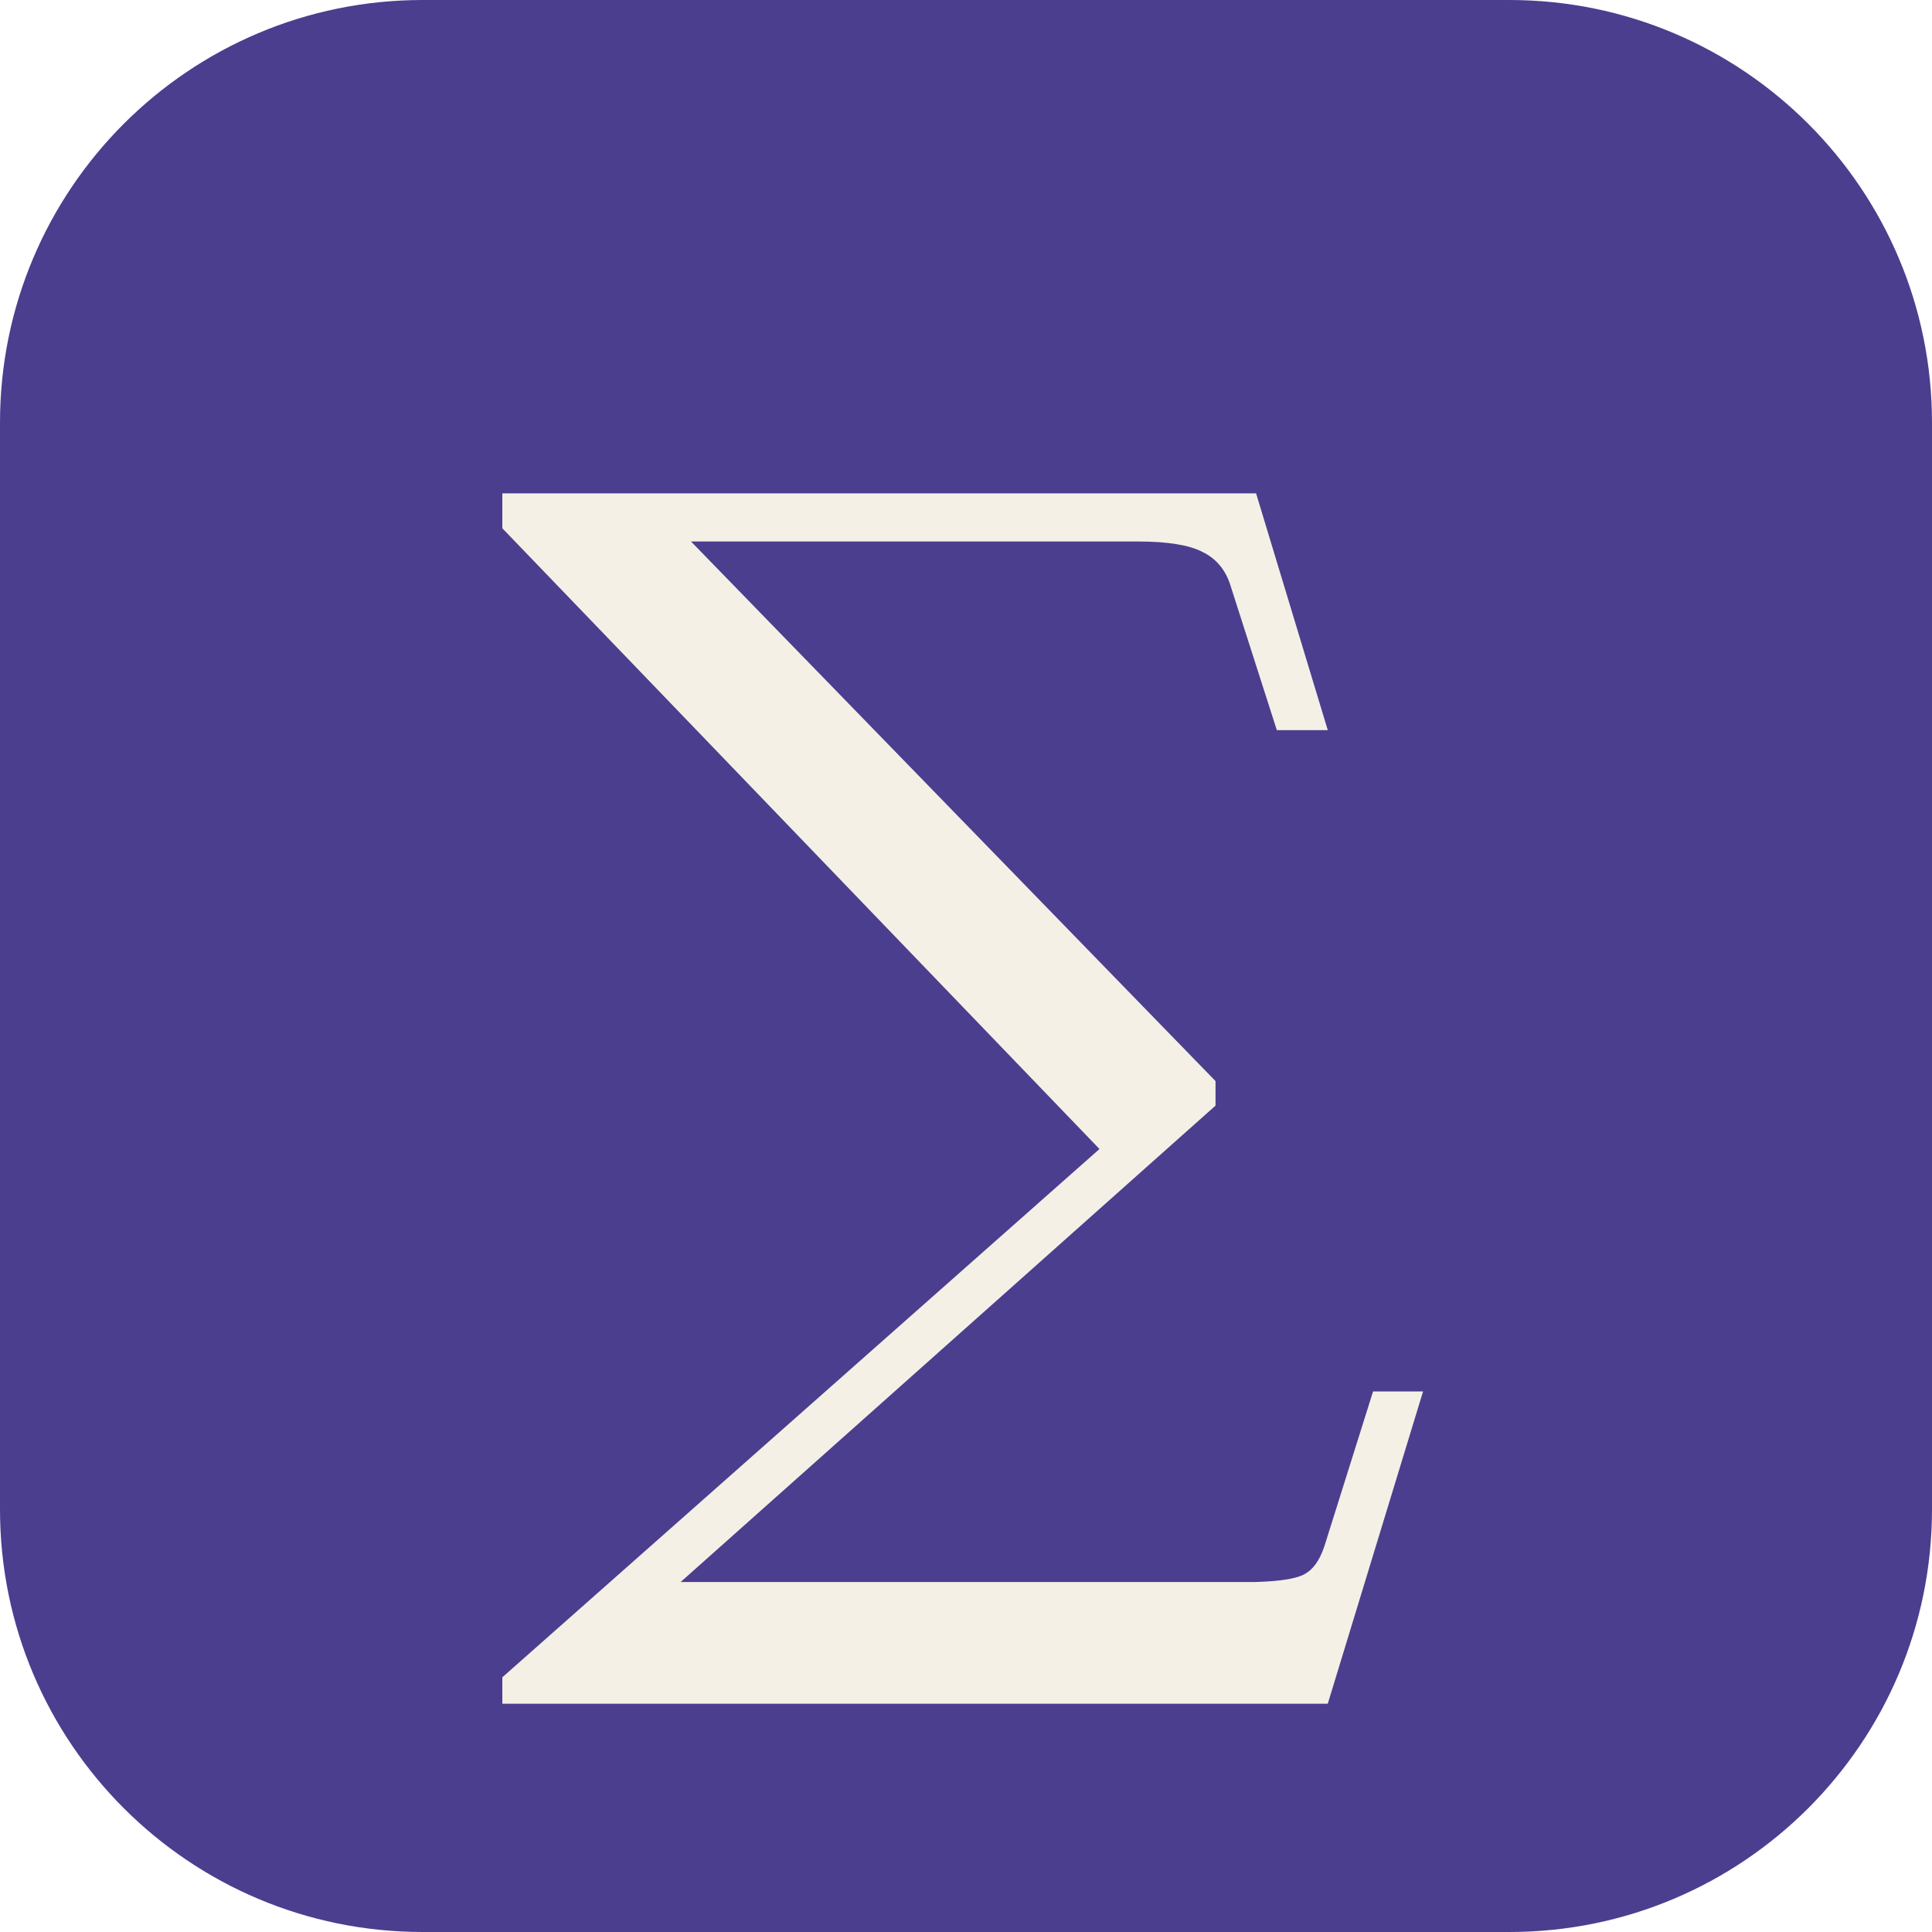
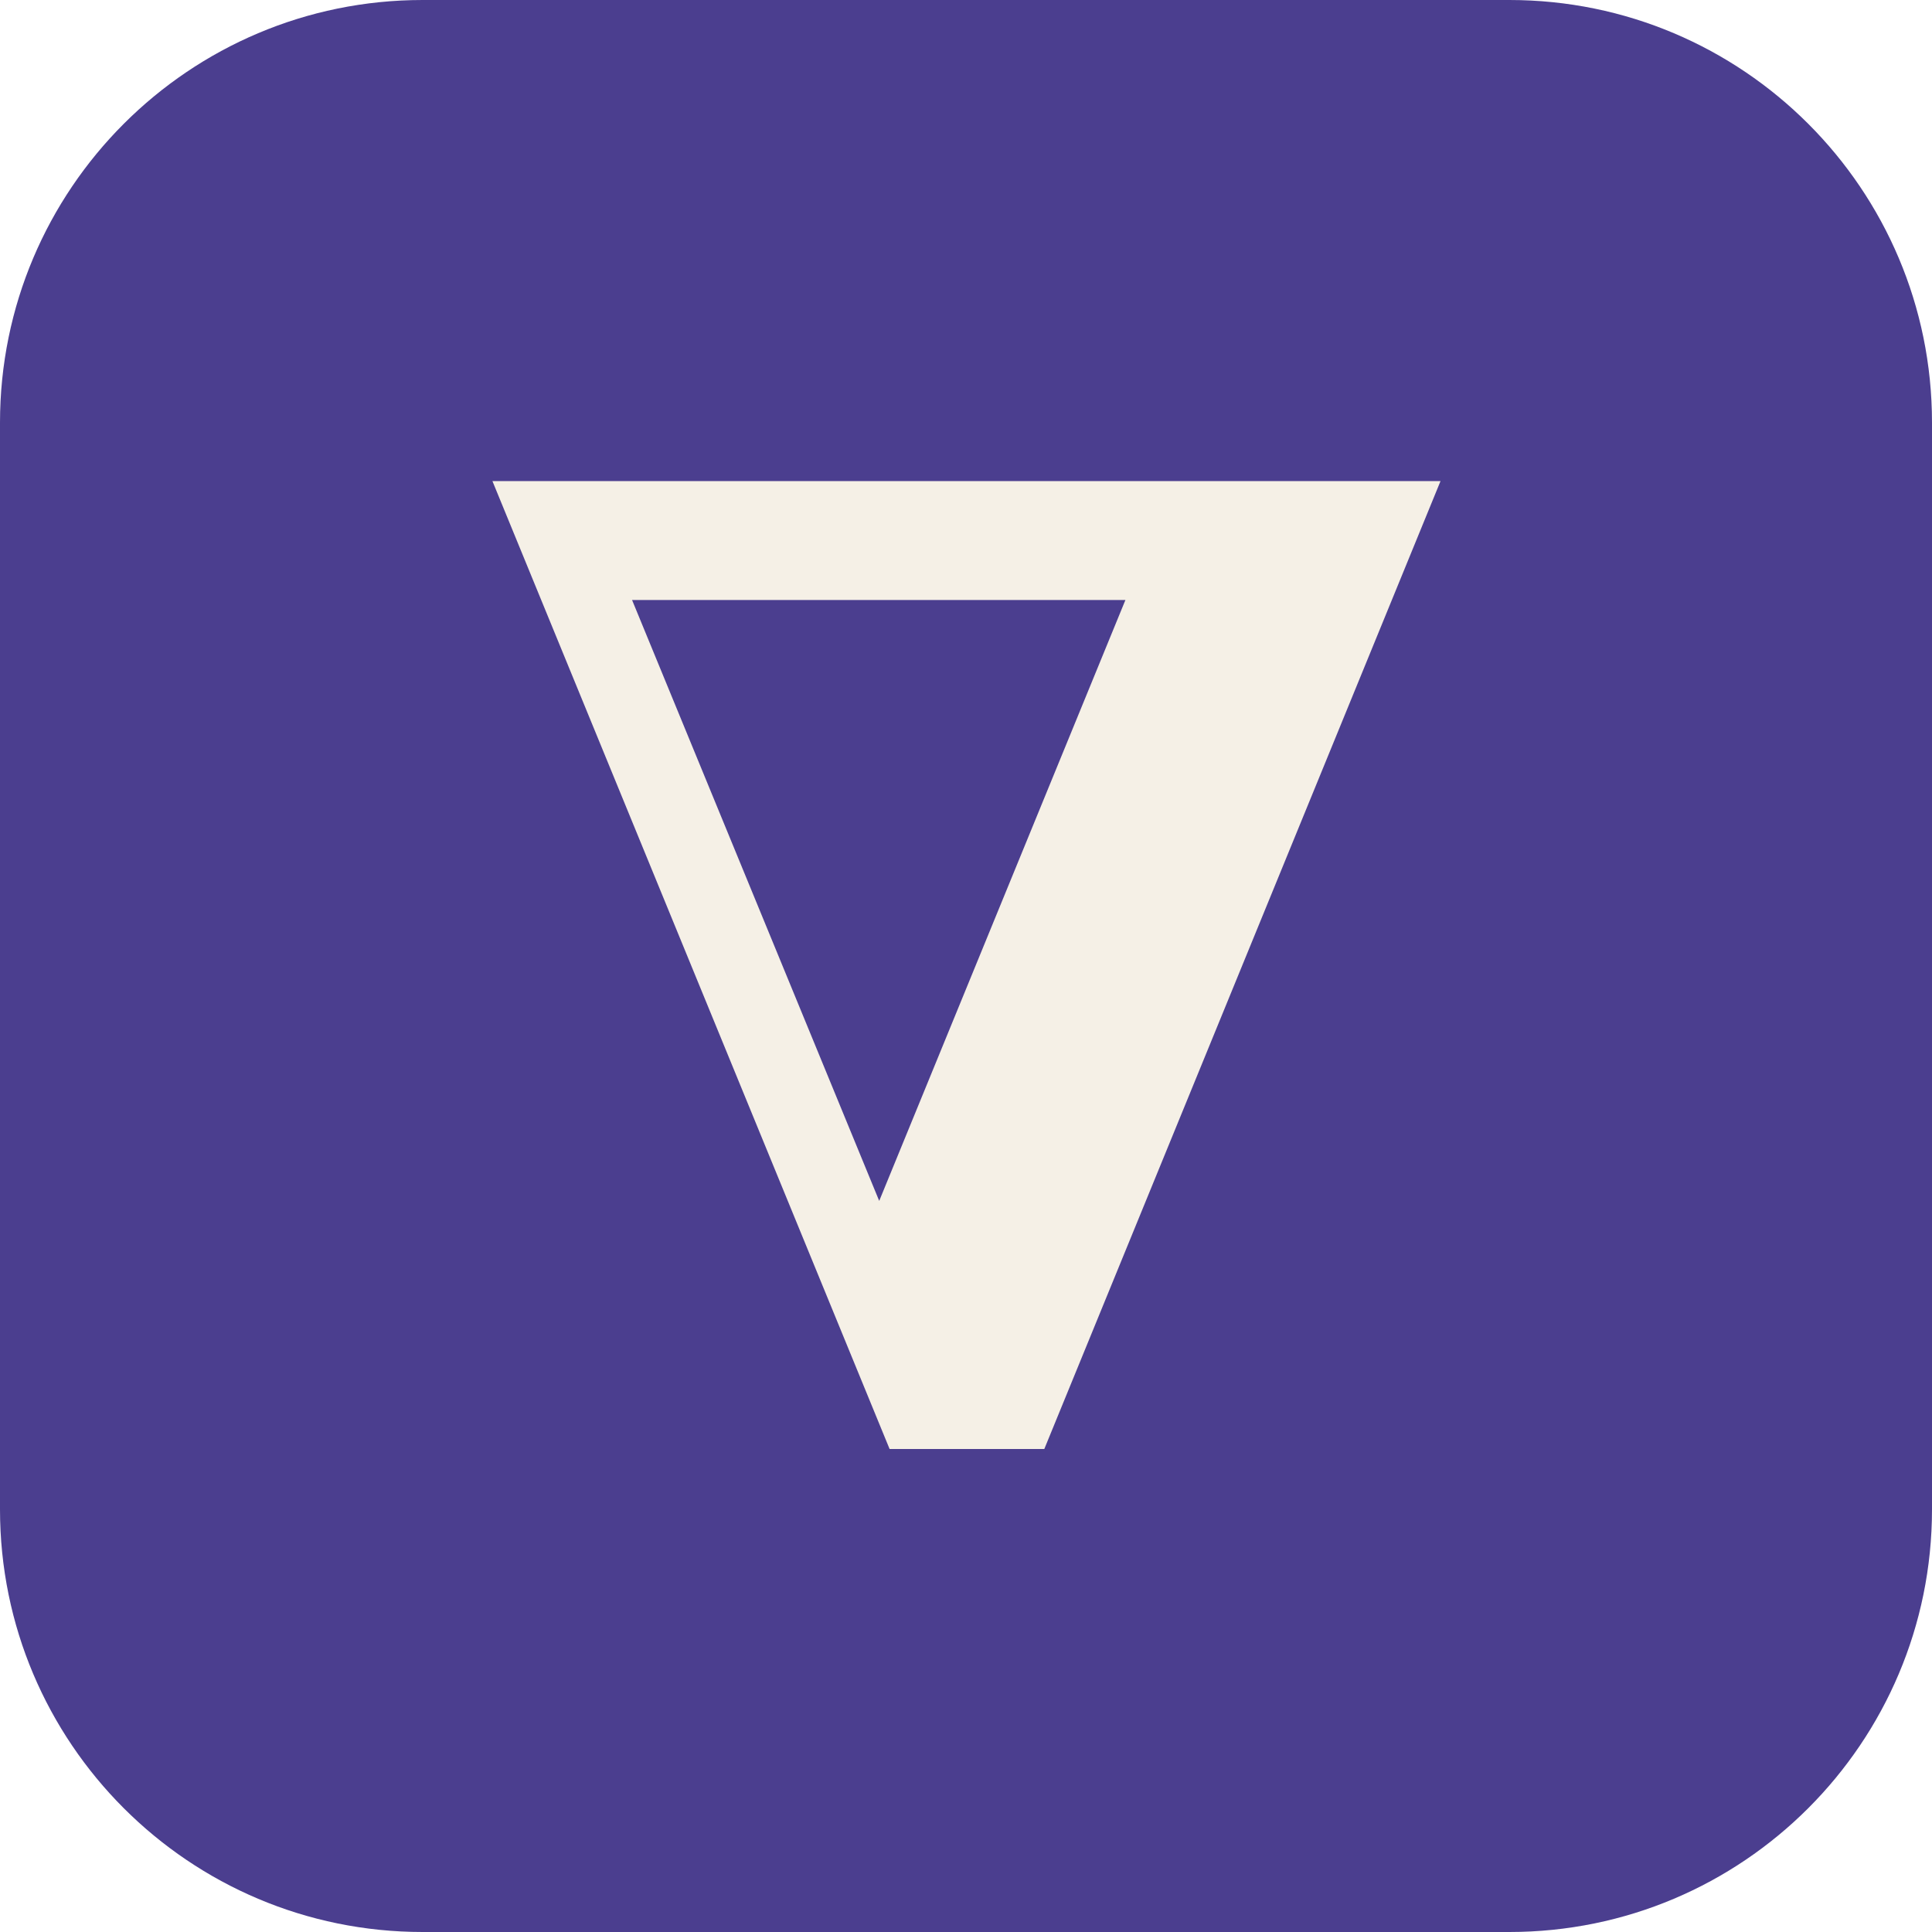
<svg xmlns="http://www.w3.org/2000/svg" viewBox="0 0 32 32">
  <rect width="32" height="32" rx="7" fill="#4b3e8f" />
-   <text x="16" y="24" font-family="Georgia,serif" font-size="22" font-style="italic" fill="#f5f0e6" text-anchor="middle">∑</text>
+   <text x="16" y="24" font-family="Georgia,serif" font-size="22" fill="#f5f0e6" text-anchor="middle" font-weight="bold">∇</text>
</svg>
